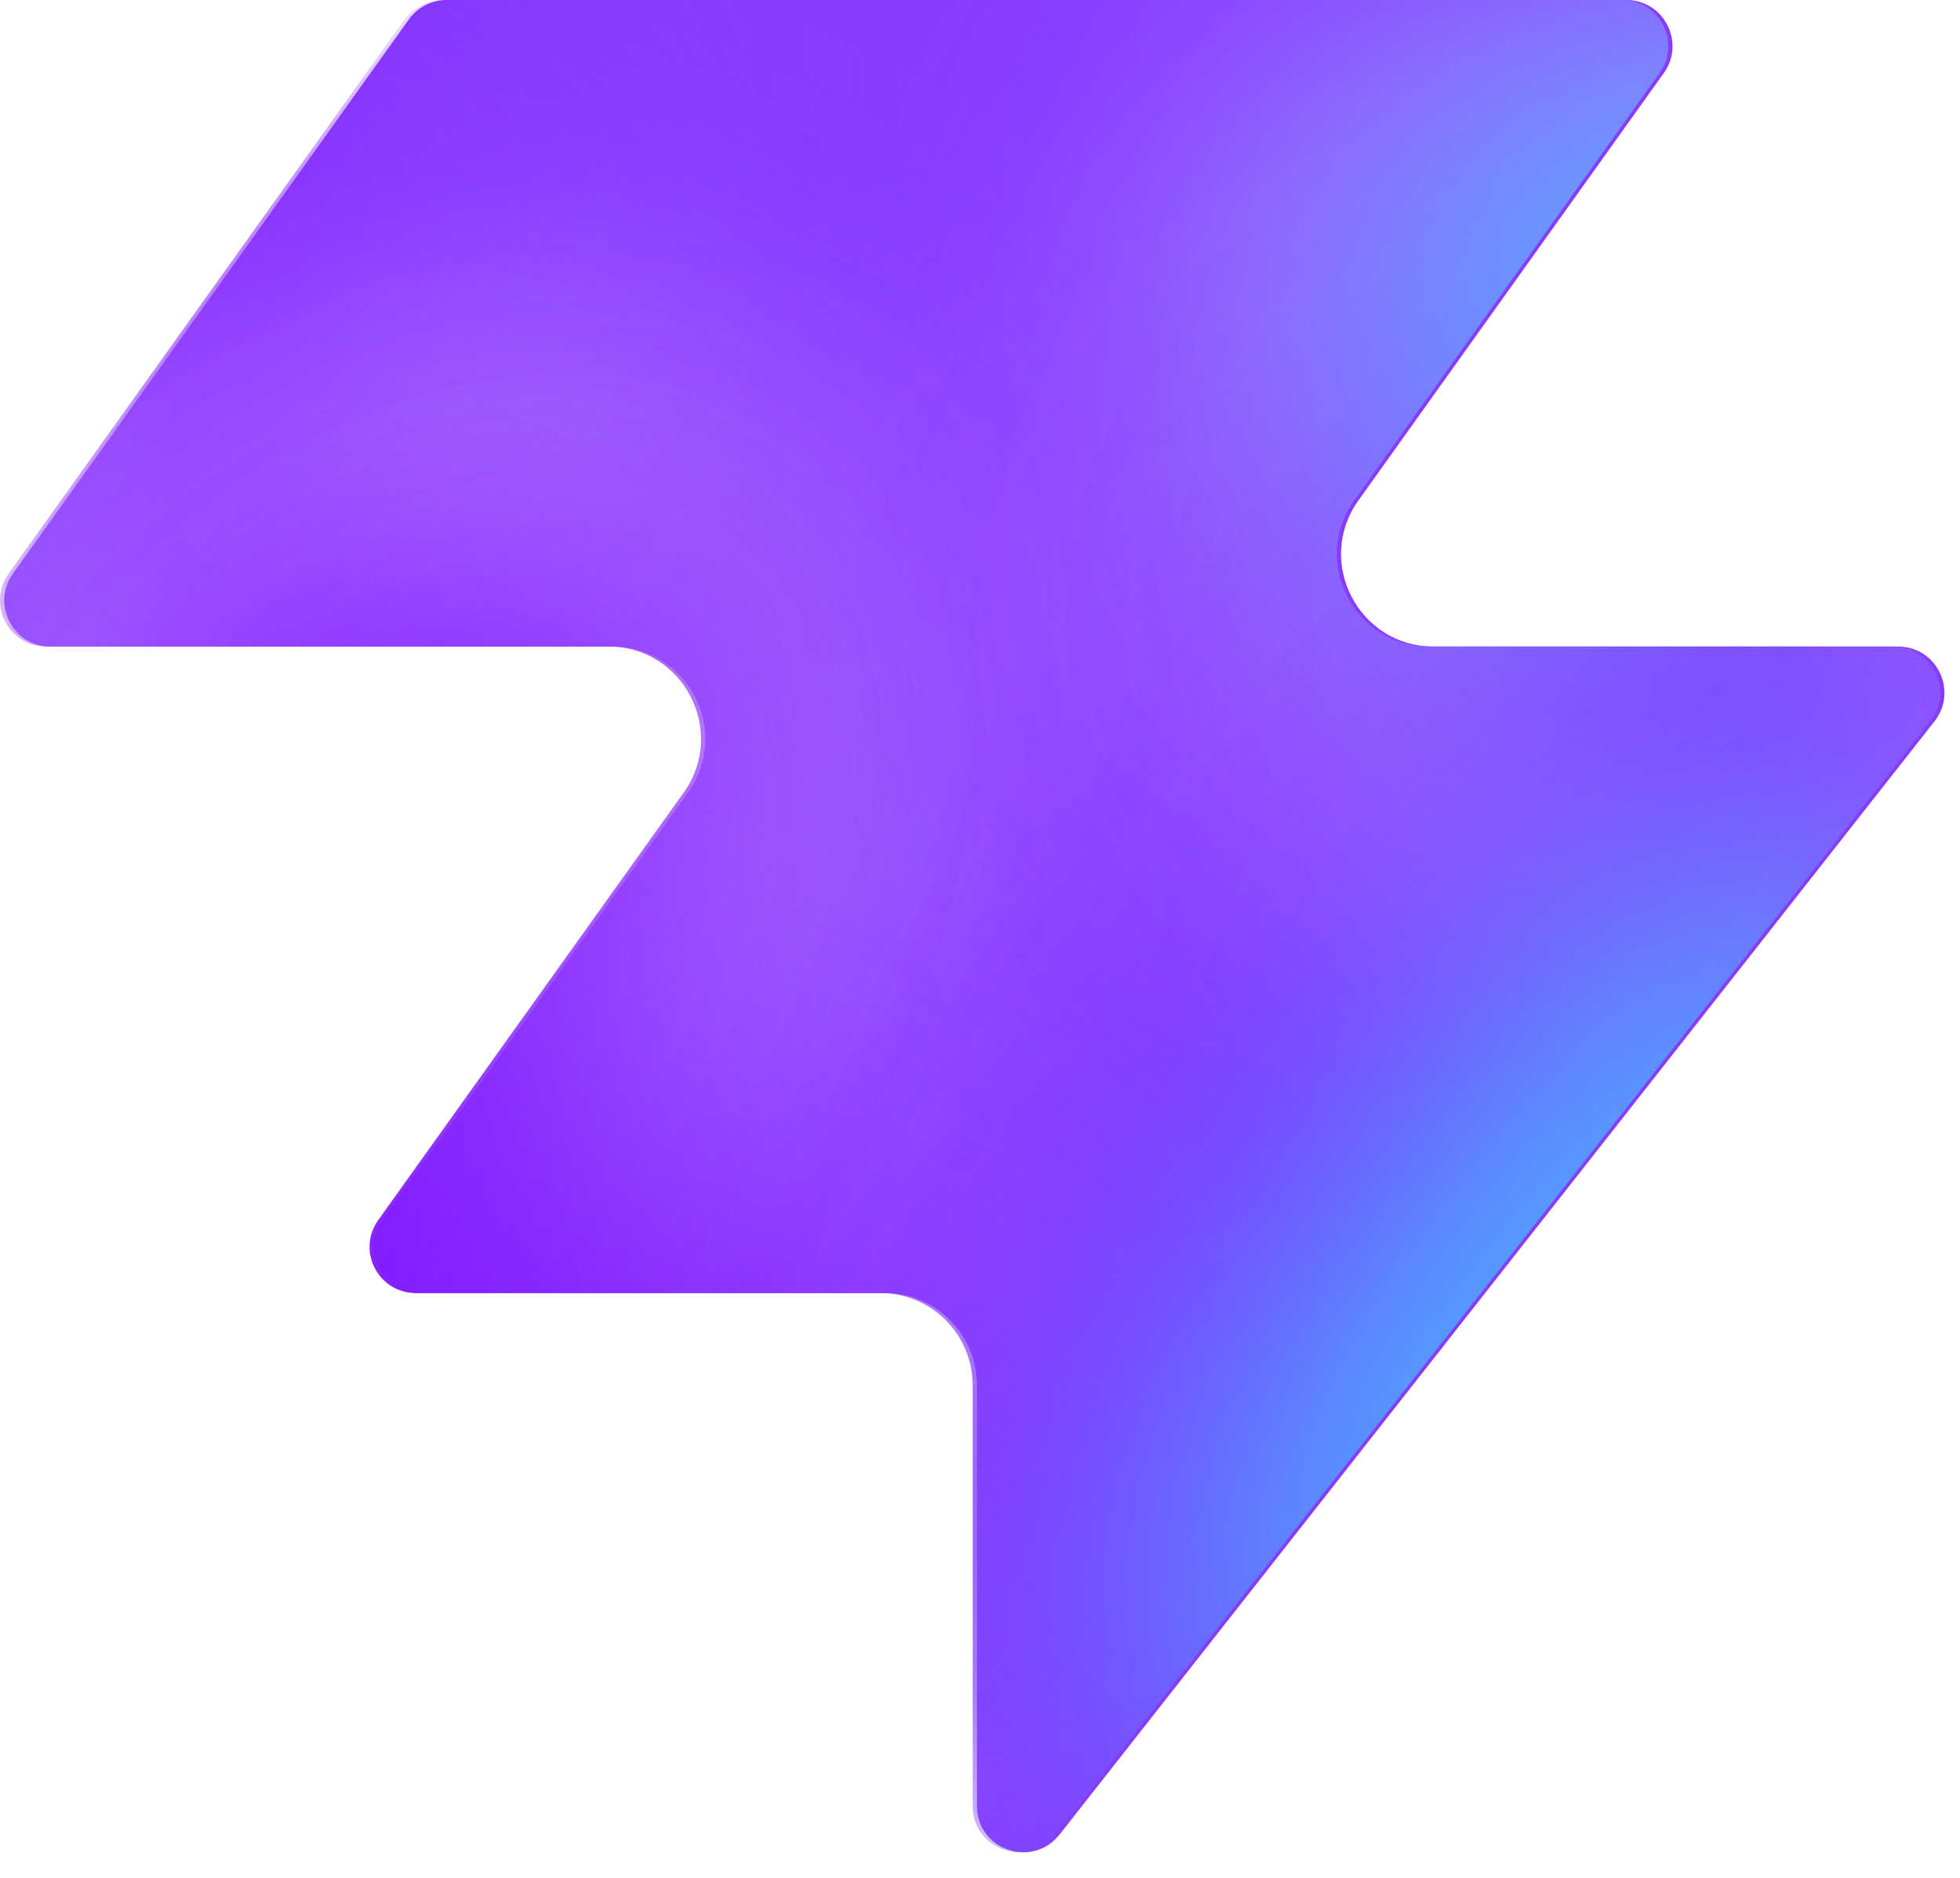
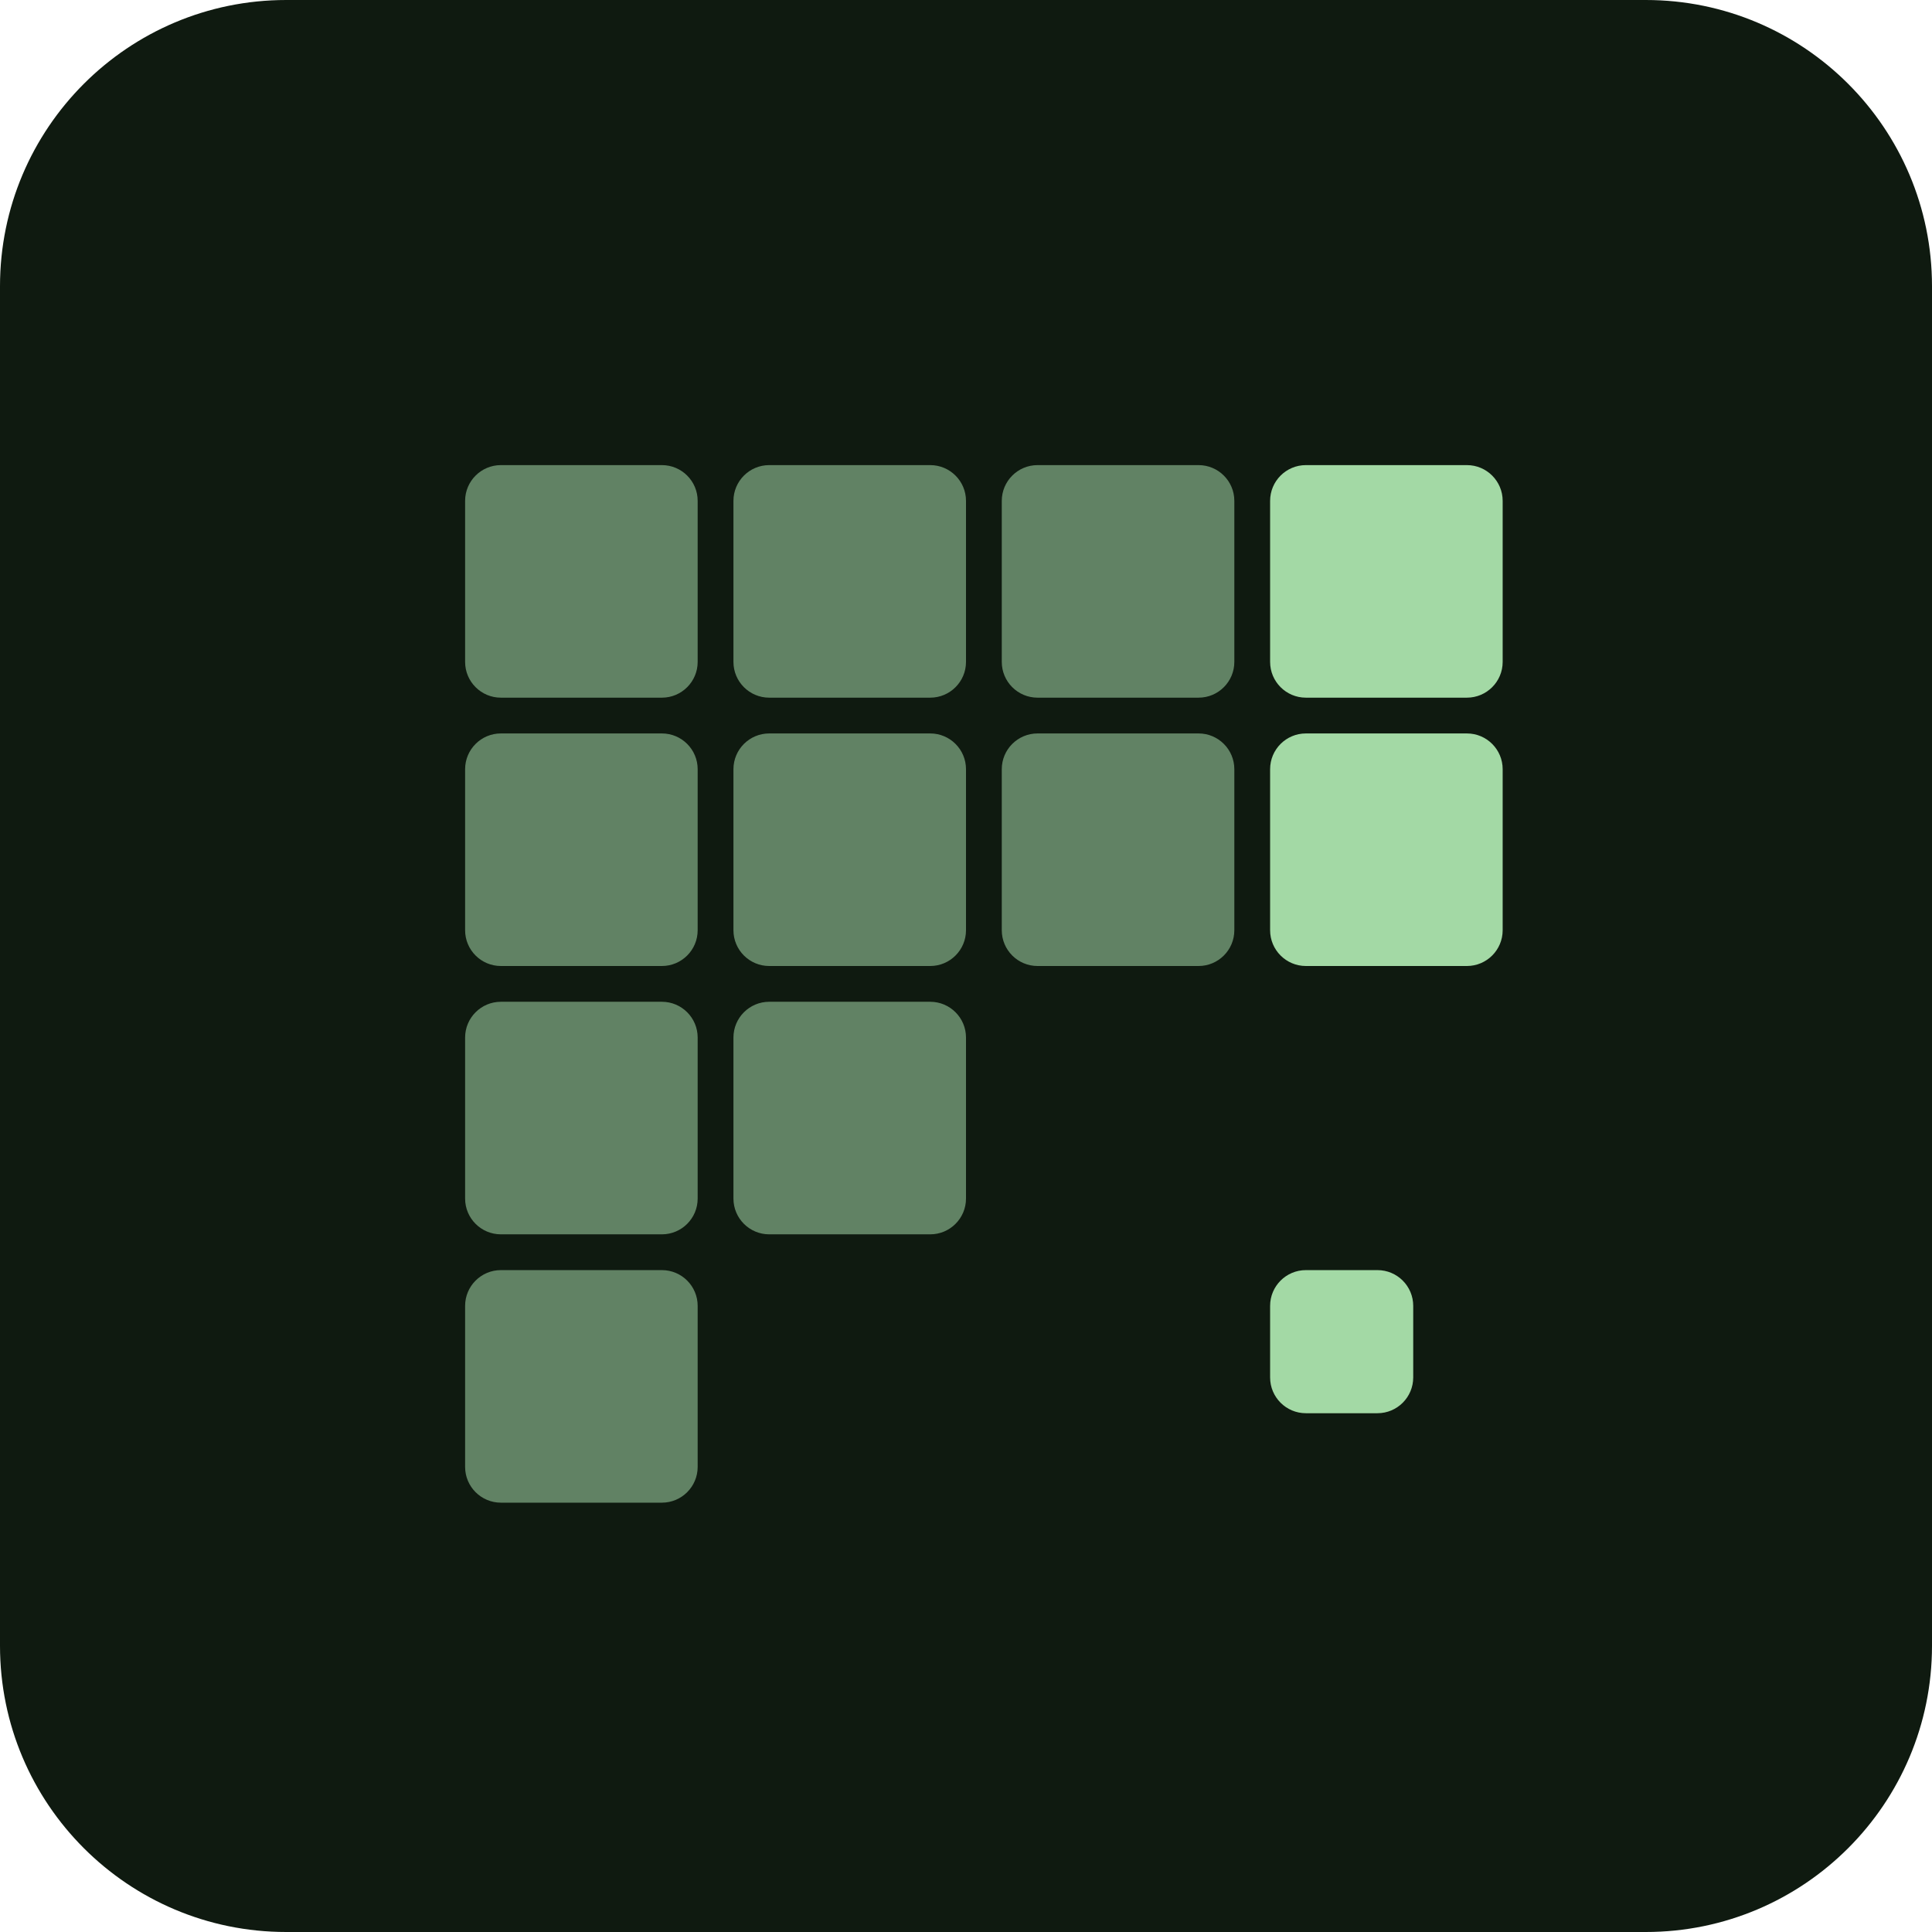
- <svg xmlns="http://www.w3.org/2000/svg" width="48" height="46" fill="none" viewBox="0 0 48 46">
-   <path fill="#863bff" d="M25.946 44.938c-.664.845-2.021.375-2.021-.698V33.937a2.26 2.26 0 0 0-2.262-2.262H10.287c-.92 0-1.456-1.04-.92-1.788l7.48-10.471c1.07-1.497 0-3.578-1.842-3.578H1.237c-.92 0-1.456-1.04-.92-1.788L10.013.474c.214-.297.556-.474.92-.474h28.894c.92 0 1.456 1.04.92 1.788l-7.48 10.471c-1.07 1.498 0 3.579 1.842 3.579h11.377c.943 0 1.473 1.088.89 1.83L25.947 44.94z" style="fill:#863bff;fill:color(display-p3 .525 .23 1);fill-opacity:1" />
-   <mask id="a" width="48" height="46" x="0" y="0" maskUnits="userSpaceOnUse" style="mask-type:alpha">
-     <path fill="#000" d="M25.842 44.938c-.664.844-2.021.375-2.021-.698V33.937a2.26 2.26 0 0 0-2.262-2.262H10.183c-.92 0-1.456-1.04-.92-1.788l7.48-10.471c1.07-1.498 0-3.579-1.842-3.579H1.133c-.92 0-1.456-1.04-.92-1.787L9.91.473c.214-.297.556-.474.92-.474h28.894c.92 0 1.456 1.04.92 1.788l-7.48 10.471c-1.07 1.498 0 3.578 1.842 3.578h11.377c.943 0 1.473 1.088.89 1.832L25.843 44.94z" style="fill:#000;fill-opacity:1" />
-   </mask>
-   <g mask="url(#a)">
-     <g filter="url(#b)">
-       <ellipse cx="5.508" cy="14.704" fill="#ede6ff" rx="5.508" ry="14.704" style="fill:#ede6ff;fill:color(display-p3 .927 .903 1);fill-opacity:1" transform="matrix(.00324 1 1 -.00324 -4.47 31.516)" />
-     </g>
-     <g filter="url(#c)">
-       <ellipse cx="10.399" cy="29.851" fill="#ede6ff" rx="10.399" ry="29.851" style="fill:#ede6ff;fill:color(display-p3 .927 .903 1);fill-opacity:1" transform="matrix(.00324 1 1 -.00324 -39.328 7.883)" />
-     </g>
-     <g filter="url(#d)">
-       <ellipse cx="5.508" cy="30.487" fill="#7e14ff" rx="5.508" ry="30.487" style="fill:#7e14ff;fill:color(display-p3 .492 .077 1);fill-opacity:1" transform="rotate(89.814 -25.913 -14.639)scale(1 -1)" />
-     </g>
-     <g filter="url(#e)">
-       <ellipse cx="5.508" cy="30.599" fill="#7e14ff" rx="5.508" ry="30.599" style="fill:#7e14ff;fill:color(display-p3 .492 .077 1);fill-opacity:1" transform="rotate(89.814 -32.644 -3.334)scale(1 -1)" />
-     </g>
-     <g filter="url(#f)">
-       <ellipse cx="5.508" cy="30.599" fill="#7e14ff" rx="5.508" ry="30.599" style="fill:#7e14ff;fill:color(display-p3 .492 .077 1);fill-opacity:1" transform="matrix(.00324 1 1 -.00324 -34.34 30.47)" />
-     </g>
-     <g filter="url(#g)">
-       <ellipse cx="14.072" cy="22.078" fill="#ede6ff" rx="14.072" ry="22.078" style="fill:#ede6ff;fill:color(display-p3 .927 .903 1);fill-opacity:1" transform="rotate(93.35 24.506 48.493)scale(-1 1)" />
-     </g>
-     <g filter="url(#h)">
-       <ellipse cx="3.47" cy="21.501" fill="#7e14ff" rx="3.47" ry="21.501" style="fill:#7e14ff;fill:color(display-p3 .492 .077 1);fill-opacity:1" transform="rotate(89.009 28.708 47.59)scale(-1 1)" />
-     </g>
-     <g filter="url(#i)">
-       <ellipse cx="3.47" cy="21.501" fill="#7e14ff" rx="3.47" ry="21.501" style="fill:#7e14ff;fill:color(display-p3 .492 .077 1);fill-opacity:1" transform="rotate(89.009 28.708 47.59)scale(-1 1)" />
-     </g>
-     <g filter="url(#j)">
-       <ellipse cx=".387" cy="8.972" fill="#7e14ff" rx="4.407" ry="29.108" style="fill:#7e14ff;fill:color(display-p3 .492 .077 1);fill-opacity:1" transform="rotate(39.51 .387 8.972)" />
-     </g>
-     <g filter="url(#k)">
-       <ellipse cx="47.523" cy="-6.092" fill="#7e14ff" rx="4.407" ry="29.108" style="fill:#7e14ff;fill:color(display-p3 .492 .077 1);fill-opacity:1" transform="rotate(37.892 47.523 -6.092)" />
-     </g>
-     <g filter="url(#l)">
-       <ellipse cx="41.412" cy="6.333" fill="#47bfff" rx="5.971" ry="9.665" style="fill:#47bfff;fill:color(display-p3 .28 .748 1);fill-opacity:1" transform="rotate(37.892 41.412 6.333)" />
-     </g>
-     <g filter="url(#m)">
-       <ellipse cx="-1.879" cy="38.332" fill="#7e14ff" rx="4.407" ry="29.108" style="fill:#7e14ff;fill:color(display-p3 .492 .077 1);fill-opacity:1" transform="rotate(37.892 -1.88 38.332)" />
-     </g>
-     <g filter="url(#n)">
-       <ellipse cx="-1.879" cy="38.332" fill="#7e14ff" rx="4.407" ry="29.108" style="fill:#7e14ff;fill:color(display-p3 .492 .077 1);fill-opacity:1" transform="rotate(37.892 -1.88 38.332)" />
-     </g>
-     <g filter="url(#o)">
-       <ellipse cx="35.651" cy="29.907" fill="#7e14ff" rx="4.407" ry="29.108" style="fill:#7e14ff;fill:color(display-p3 .492 .077 1);fill-opacity:1" transform="rotate(37.892 35.651 29.907)" />
-     </g>
-     <g filter="url(#p)">
-       <ellipse cx="38.418" cy="32.4" fill="#47bfff" rx="5.971" ry="15.297" style="fill:#47bfff;fill:color(display-p3 .28 .748 1);fill-opacity:1" transform="rotate(37.892 38.418 32.4)" />
-     </g>
-   </g>
-   <defs>
-     <filter id="b" width="60.045" height="41.654" x="-19.77" y="16.149" color-interpolation-filters="sRGB" filterUnits="userSpaceOnUse">
-       <feFlood flood-opacity="0" result="BackgroundImageFix" />
-       <feBlend in="SourceGraphic" in2="BackgroundImageFix" result="shape" />
-       <feGaussianBlur result="effect1_foregroundBlur_2002_17158" stdDeviation="7.659" />
-     </filter>
-     <filter id="c" width="90.34" height="51.437" x="-54.613" y="-7.533" color-interpolation-filters="sRGB" filterUnits="userSpaceOnUse">
-       <feFlood flood-opacity="0" result="BackgroundImageFix" />
-       <feBlend in="SourceGraphic" in2="BackgroundImageFix" result="shape" />
-       <feGaussianBlur result="effect1_foregroundBlur_2002_17158" stdDeviation="7.659" />
-     </filter>
-     <filter id="d" width="79.355" height="29.4" x="-49.64" y="2.03" color-interpolation-filters="sRGB" filterUnits="userSpaceOnUse">
-       <feFlood flood-opacity="0" result="BackgroundImageFix" />
-       <feBlend in="SourceGraphic" in2="BackgroundImageFix" result="shape" />
-       <feGaussianBlur result="effect1_foregroundBlur_2002_17158" stdDeviation="4.596" />
-     </filter>
-     <filter id="e" width="79.579" height="29.4" x="-45.045" y="20.029" color-interpolation-filters="sRGB" filterUnits="userSpaceOnUse">
-       <feFlood flood-opacity="0" result="BackgroundImageFix" />
-       <feBlend in="SourceGraphic" in2="BackgroundImageFix" result="shape" />
-       <feGaussianBlur result="effect1_foregroundBlur_2002_17158" stdDeviation="4.596" />
-     </filter>
-     <filter id="f" width="79.579" height="29.4" x="-43.513" y="21.178" color-interpolation-filters="sRGB" filterUnits="userSpaceOnUse">
-       <feFlood flood-opacity="0" result="BackgroundImageFix" />
-       <feBlend in="SourceGraphic" in2="BackgroundImageFix" result="shape" />
-       <feGaussianBlur result="effect1_foregroundBlur_2002_17158" stdDeviation="4.596" />
-     </filter>
-     <filter id="g" width="74.749" height="58.852" x="15.756" y="-17.901" color-interpolation-filters="sRGB" filterUnits="userSpaceOnUse">
-       <feFlood flood-opacity="0" result="BackgroundImageFix" />
-       <feBlend in="SourceGraphic" in2="BackgroundImageFix" result="shape" />
-       <feGaussianBlur result="effect1_foregroundBlur_2002_17158" stdDeviation="7.659" />
-     </filter>
-     <filter id="h" width="61.377" height="25.362" x="23.548" y="2.284" color-interpolation-filters="sRGB" filterUnits="userSpaceOnUse">
-       <feFlood flood-opacity="0" result="BackgroundImageFix" />
-       <feBlend in="SourceGraphic" in2="BackgroundImageFix" result="shape" />
-       <feGaussianBlur result="effect1_foregroundBlur_2002_17158" stdDeviation="4.596" />
-     </filter>
-     <filter id="i" width="61.377" height="25.362" x="23.548" y="2.284" color-interpolation-filters="sRGB" filterUnits="userSpaceOnUse">
-       <feFlood flood-opacity="0" result="BackgroundImageFix" />
-       <feBlend in="SourceGraphic" in2="BackgroundImageFix" result="shape" />
-       <feGaussianBlur result="effect1_foregroundBlur_2002_17158" stdDeviation="4.596" />
-     </filter>
-     <filter id="j" width="56.045" height="63.649" x="-27.636" y="-22.853" color-interpolation-filters="sRGB" filterUnits="userSpaceOnUse">
-       <feFlood flood-opacity="0" result="BackgroundImageFix" />
-       <feBlend in="SourceGraphic" in2="BackgroundImageFix" result="shape" />
-       <feGaussianBlur result="effect1_foregroundBlur_2002_17158" stdDeviation="4.596" />
-     </filter>
-     <filter id="k" width="54.814" height="64.646" x="20.116" y="-38.415" color-interpolation-filters="sRGB" filterUnits="userSpaceOnUse">
-       <feFlood flood-opacity="0" result="BackgroundImageFix" />
-       <feBlend in="SourceGraphic" in2="BackgroundImageFix" result="shape" />
-       <feGaussianBlur result="effect1_foregroundBlur_2002_17158" stdDeviation="4.596" />
-     </filter>
-     <filter id="l" width="33.541" height="35.313" x="24.641" y="-11.323" color-interpolation-filters="sRGB" filterUnits="userSpaceOnUse">
-       <feFlood flood-opacity="0" result="BackgroundImageFix" />
-       <feBlend in="SourceGraphic" in2="BackgroundImageFix" result="shape" />
-       <feGaussianBlur result="effect1_foregroundBlur_2002_17158" stdDeviation="4.596" />
-     </filter>
-     <filter id="m" width="54.814" height="64.646" x="-29.286" y="6.009" color-interpolation-filters="sRGB" filterUnits="userSpaceOnUse">
-       <feFlood flood-opacity="0" result="BackgroundImageFix" />
-       <feBlend in="SourceGraphic" in2="BackgroundImageFix" result="shape" />
-       <feGaussianBlur result="effect1_foregroundBlur_2002_17158" stdDeviation="4.596" />
-     </filter>
-     <filter id="n" width="54.814" height="64.646" x="-29.286" y="6.009" color-interpolation-filters="sRGB" filterUnits="userSpaceOnUse">
-       <feFlood flood-opacity="0" result="BackgroundImageFix" />
-       <feBlend in="SourceGraphic" in2="BackgroundImageFix" result="shape" />
-       <feGaussianBlur result="effect1_foregroundBlur_2002_17158" stdDeviation="4.596" />
-     </filter>
-     <filter id="o" width="54.814" height="64.646" x="8.244" y="-2.416" color-interpolation-filters="sRGB" filterUnits="userSpaceOnUse">
-       <feFlood flood-opacity="0" result="BackgroundImageFix" />
-       <feBlend in="SourceGraphic" in2="BackgroundImageFix" result="shape" />
-       <feGaussianBlur result="effect1_foregroundBlur_2002_17158" stdDeviation="4.596" />
-     </filter>
-     <filter id="p" width="39.409" height="43.623" x="18.713" y="10.588" color-interpolation-filters="sRGB" filterUnits="userSpaceOnUse">
-       <feFlood flood-opacity="0" result="BackgroundImageFix" />
-       <feBlend in="SourceGraphic" in2="BackgroundImageFix" result="shape" />
-       <feGaussianBlur result="effect1_foregroundBlur_2002_17158" stdDeviation="4.596" />
-     </filter>
-   </defs>
+ <svg xmlns="http://www.w3.org/2000/svg" width="108" height="108" viewBox="0 0 108 108" role="img">
+   <rect fill="#0f1a10" x="0" y="0" width="108" height="108" rx="16" />
+   <rect fill="#618264" x="26" y="26" width="13" height="13" rx="2" />
+   <rect fill="#618264" x="26" y="41" width="13" height="13" rx="2" />
+   <rect fill="#618264" x="26" y="56" width="13" height="13" rx="2" />
+   <rect fill="#618264" x="26" y="71" width="13" height="13" rx="2" />
+   <rect fill="#618264" x="41" y="26" width="13" height="13" rx="2" />
+   <rect fill="#618264" x="56" y="26" width="13" height="13" rx="2" />
+   <rect fill="#a3d9a5" x="71" y="26" width="13" height="13" rx="2" />
+   <rect fill="#a3d9a5" x="71" y="41" width="13" height="13" rx="2" />
+   <rect fill="#618264" x="41" y="41" width="13" height="13" rx="2" />
+   <rect fill="#618264" x="56" y="41" width="13" height="13" rx="2" />
+   <rect fill="#618264" x="41" y="56" width="13" height="13" rx="2" />
+   <rect fill="#a3d9a5" x="71" y="71" width="8" height="8" rx="2" />
</svg>
